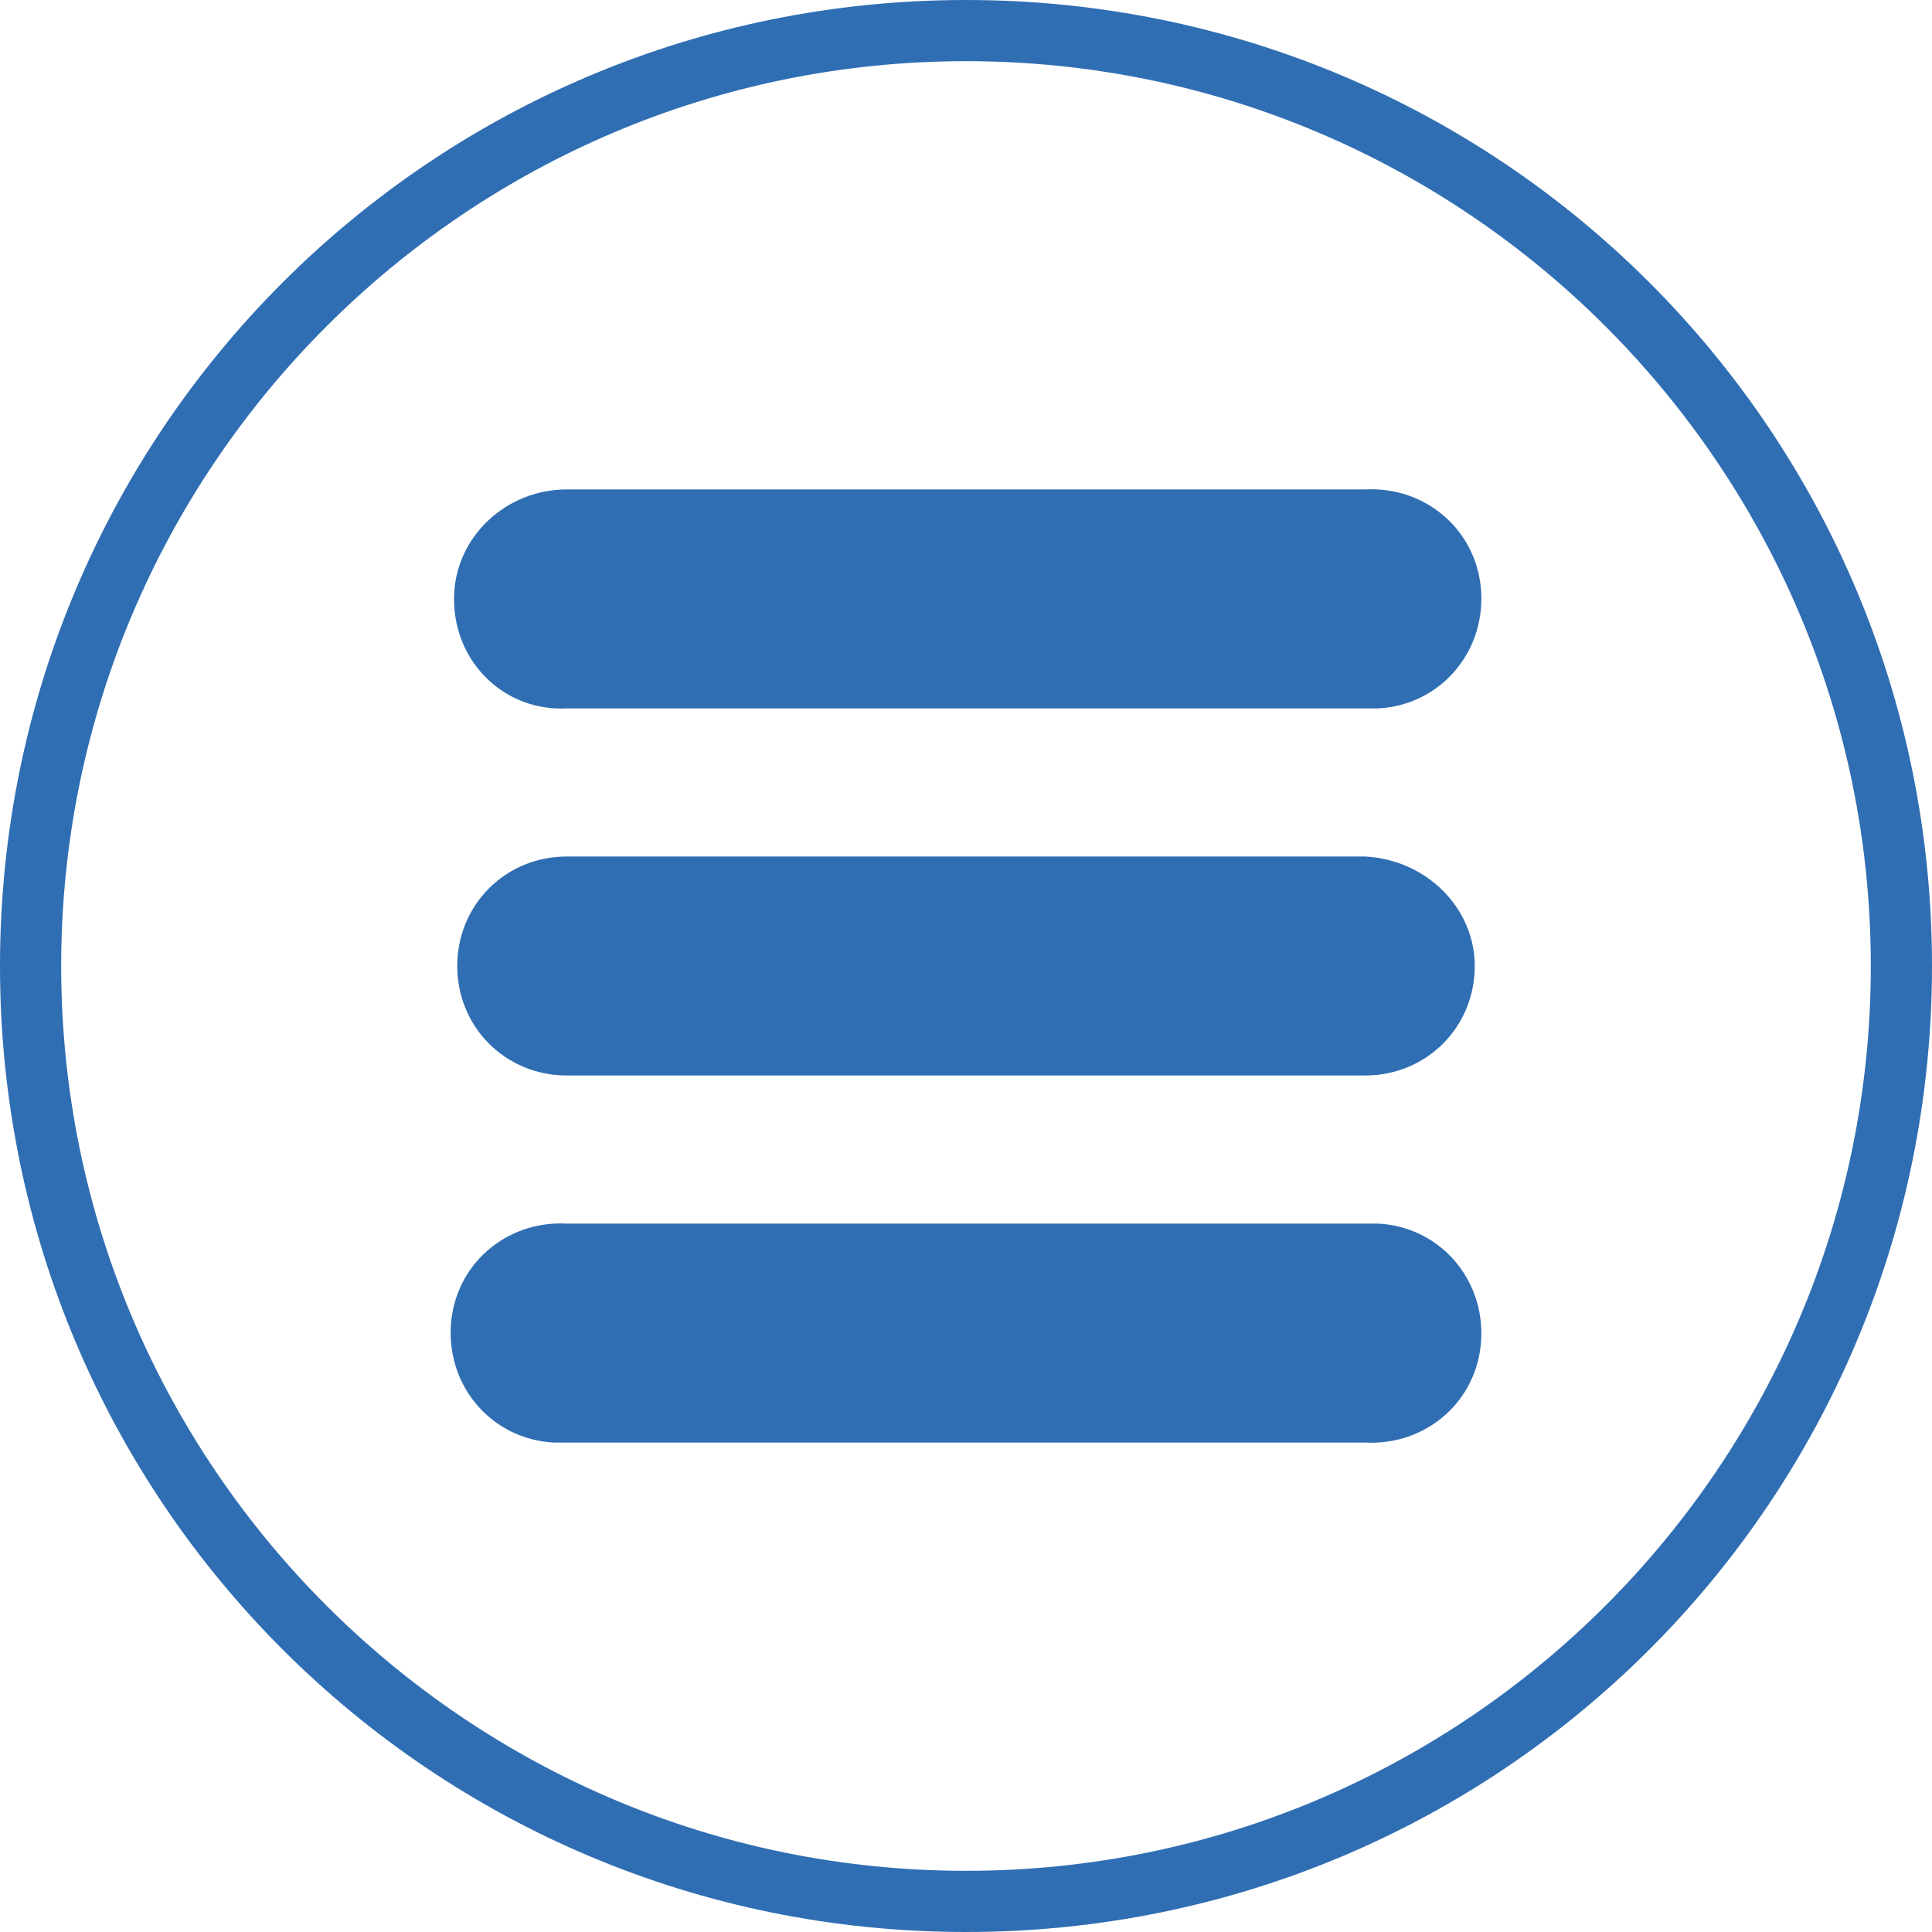
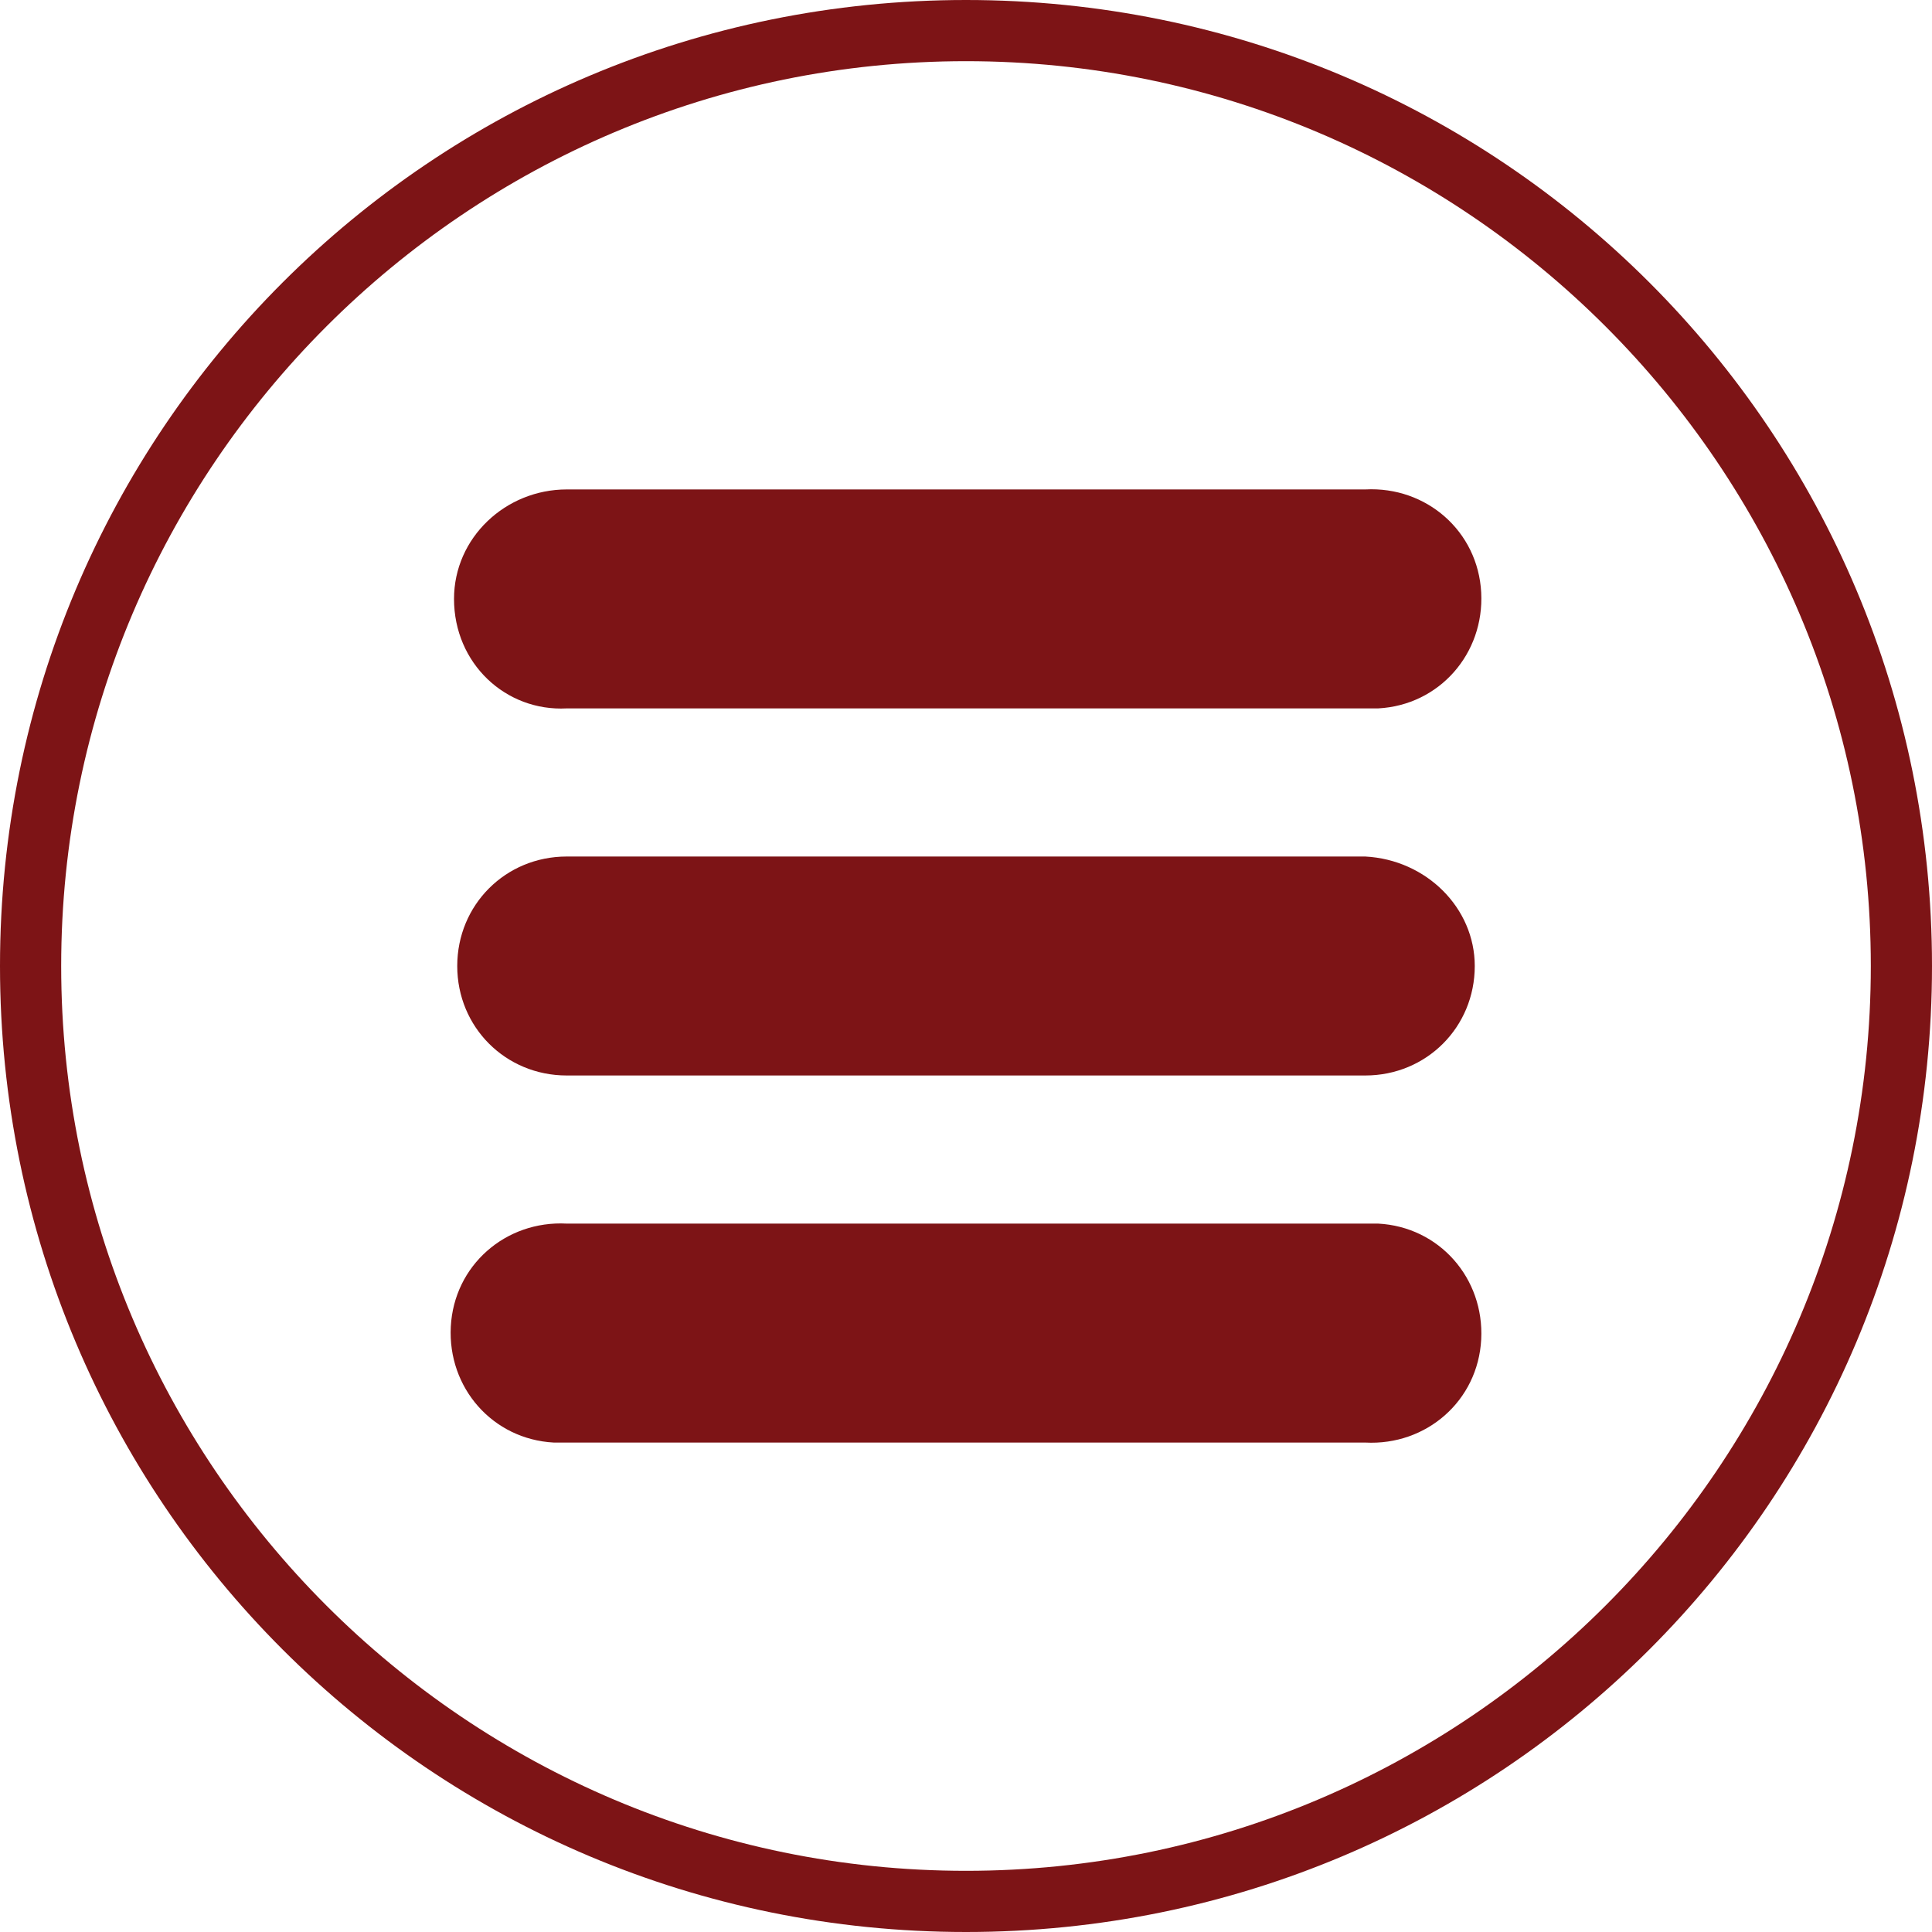
<svg xmlns="http://www.w3.org/2000/svg" version="1.1" id="Layer_1" x="0px" y="0px" viewBox="0 0 60 60" style="enable-background:new 0 0 60 60;" xml:space="preserve">
  <style type="text/css">
- 	.st0{fill:#306EB3;}
+ 	.st0{fill:#7D1416;}
</style>
  <g>
-     <path class="st0" d="M30,0C13.4,0,0,13.4,0,30s13.4,30,30,30s30-13.4,30-30S46.6,0,30,0z M30,58.1C14.5,58.1,1.9,45.5,1.9,30   S14.5,1.9,30,1.9c15.5,0,28.1,12.6,28.1,28.1C58.1,45.5,45.5,58.1,30,58.1z" />
+     <path class="st0" d="M30,0C13.4,0,0,13.4,0,30s13.4,30,30,30s30-13.4,30-30S46.6,0,30,0z M30,58.1C14.5,58.1,1.9,45.5,1.9,30   S14.5,1.9,30,1.9S58.1,14.5,58.1,30S45.5,58.1,30,58.1z" />
  </g>
  <g>
-     <path class="st0" d="M14.1,18.6c0-1.9,1.6-3.4,3.5-3.4c0,0,0,0,0,0h24.8c1.9-0.1,3.5,1.3,3.6,3.2s-1.3,3.5-3.2,3.6   c-0.1,0-0.2,0-0.4,0H17.6C15.7,22.1,14.1,20.6,14.1,18.6C14.1,18.7,14.1,18.7,14.1,18.6z M42.4,26.6H17.6c-1.9,0-3.4,1.5-3.4,3.4   c0,1.9,1.5,3.4,3.4,3.4l0,0h24.8c1.9,0,3.4-1.5,3.4-3.4C45.8,28.2,44.3,26.7,42.4,26.6C42.4,26.7,42.4,26.7,42.4,26.6z M42.4,38   H17.6c-1.9-0.1-3.5,1.3-3.6,3.2c-0.1,1.9,1.3,3.5,3.2,3.6c0.1,0,0.2,0,0.4,0h24.8c1.9,0.1,3.5-1.3,3.6-3.2c0.1-1.9-1.3-3.5-3.2-3.6   C42.7,38,42.5,38,42.4,38z" />
+     <path class="st0" d="M14.1,18.6c0-1.9,1.6-3.4,3.5-3.4l0,0h24.8c1.9-0.1,3.5,1.3,3.6,3.2s-1.3,3.5-3.2,3.6c-0.1,0-0.2,0-0.4,0H17.6   C15.7,22.1,14.1,20.6,14.1,18.6C14.1,18.7,14.1,18.7,14.1,18.6z M42.4,26.6H17.6c-1.9,0-3.4,1.5-3.4,3.4s1.5,3.4,3.4,3.4l0,0h24.8   c1.9,0,3.4-1.5,3.4-3.4C45.8,28.2,44.3,26.7,42.4,26.6C42.4,26.7,42.4,26.7,42.4,26.6z M42.4,38H17.6c-1.9-0.1-3.5,1.3-3.6,3.2   s1.3,3.5,3.2,3.6c0.1,0,0.2,0,0.4,0h24.8c1.9,0.1,3.5-1.3,3.6-3.2s-1.3-3.5-3.2-3.6C42.7,38,42.5,38,42.4,38z" />
  </g>
</svg>
